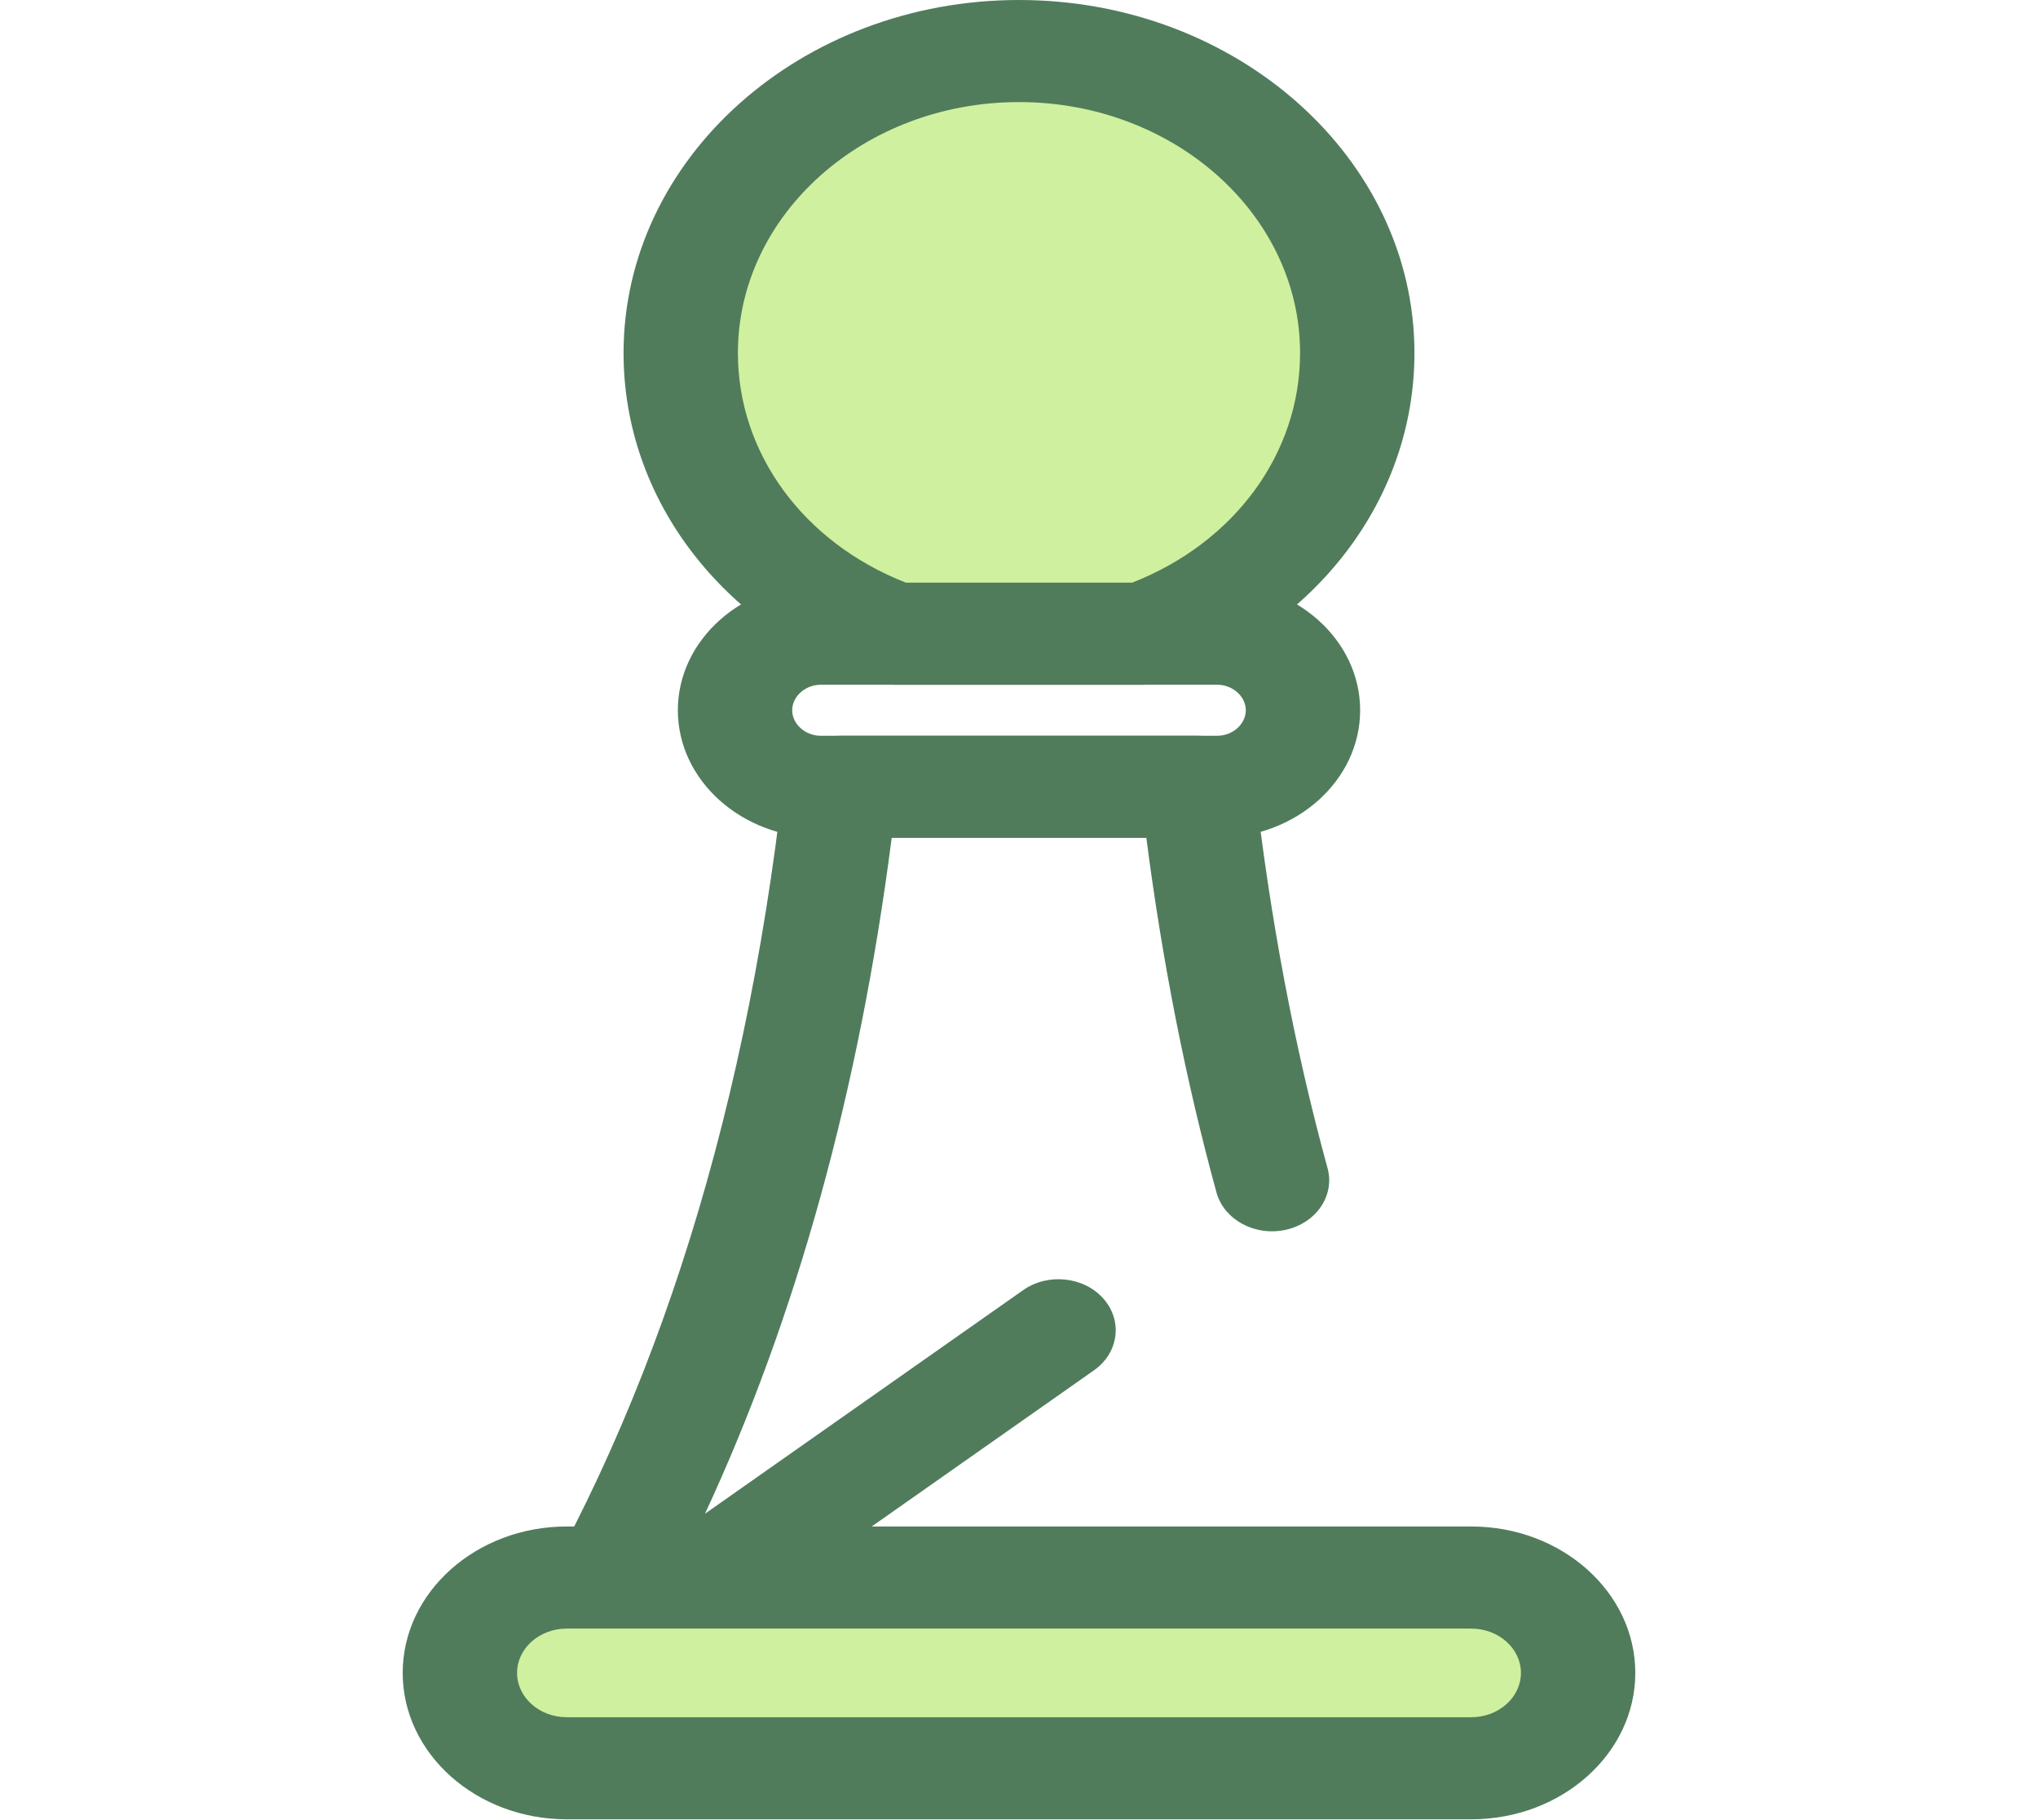
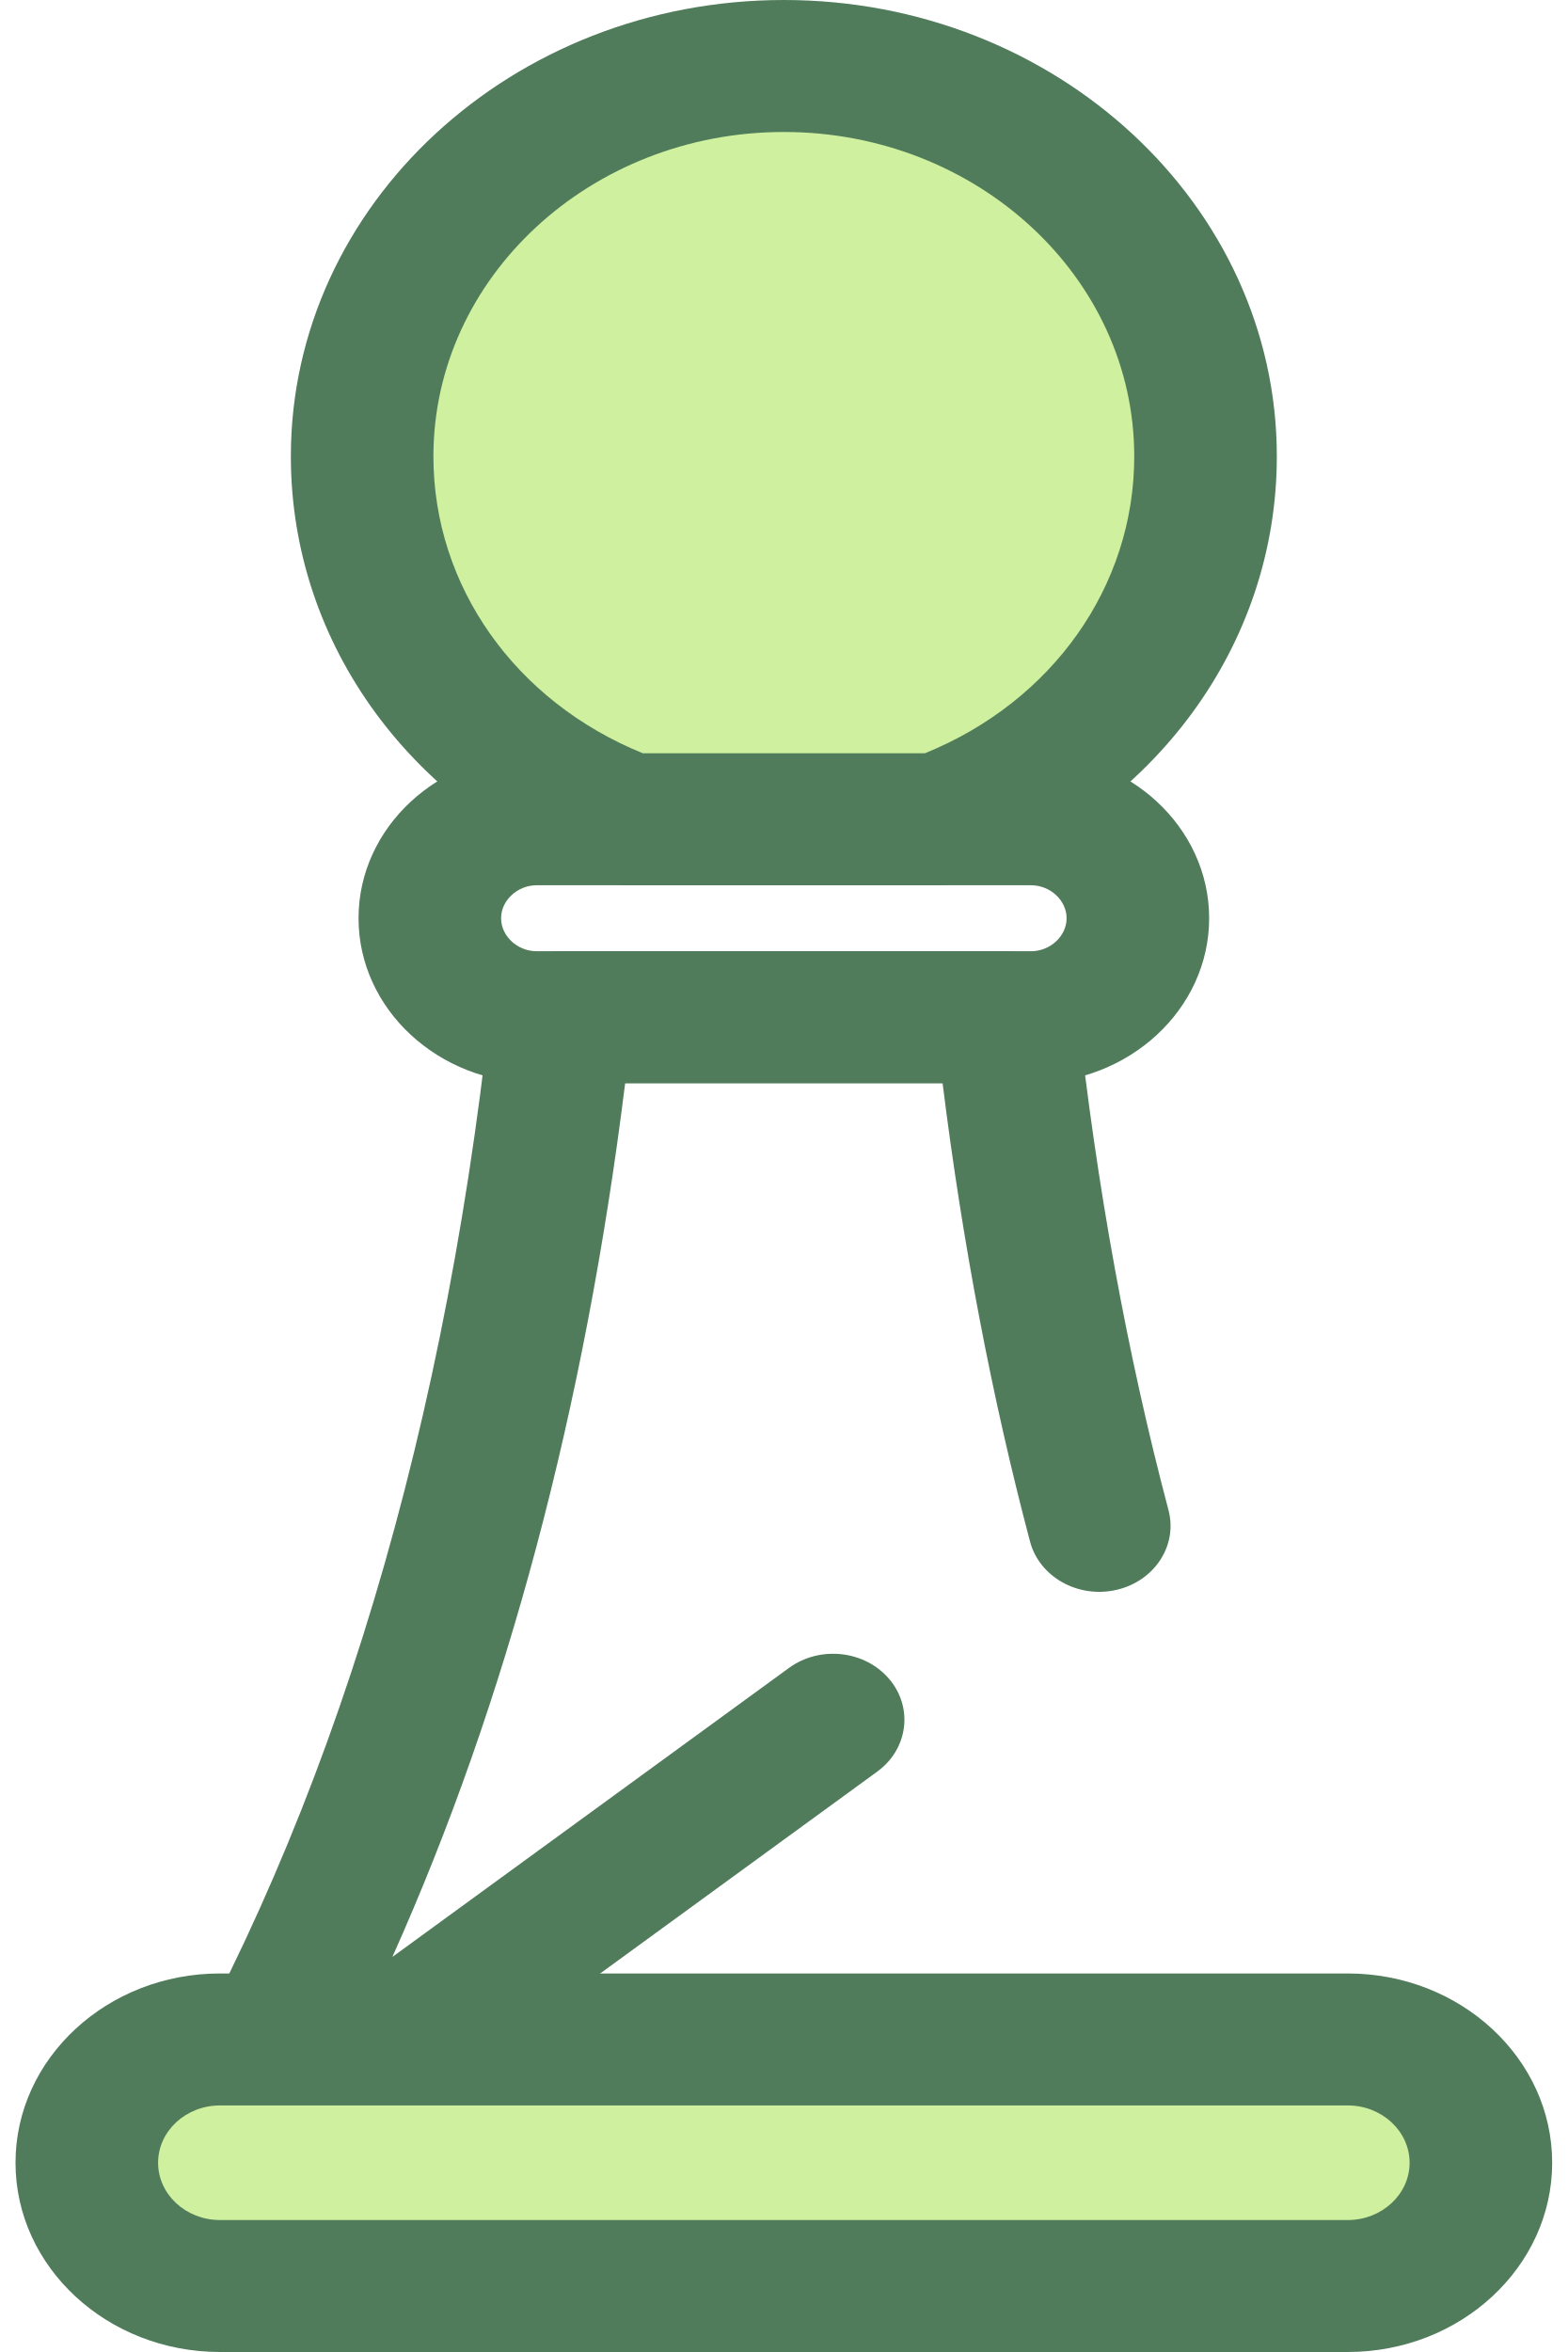
- <svg xmlns="http://www.w3.org/2000/svg" width="84" height="75" viewBox="0 0 84 75" fill="none">
-   <path d="M50.169 34.541H33.83C30.582 34.541 27.939 32.181 27.939 29.28C27.939 26.38 30.582 24.02 33.83 24.02H50.169C53.418 24.02 56.061 26.38 56.061 29.28C56.061 32.181 53.418 34.541 50.169 34.541ZM33.83 28.228C33.192 28.228 32.652 28.71 32.652 29.28C32.652 29.851 33.192 30.332 33.83 30.332H50.169C50.808 30.332 51.348 29.851 51.348 29.28C51.348 28.71 50.808 28.228 50.169 28.228H33.83Z" fill="#507C5C" />
-   <path d="M22.426 71.844C21.876 71.844 21.328 71.673 20.887 71.333C20.032 70.676 19.82 69.57 20.38 68.696C26.66 58.885 30.668 46.614 32.293 32.225C32.414 31.151 33.427 30.332 34.637 30.332H49.365C50.575 30.332 51.588 31.151 51.709 32.225C52.342 37.829 53.354 43.189 54.717 48.155C55.027 49.283 54.253 50.423 52.989 50.699C51.725 50.976 50.449 50.285 50.139 49.157C48.879 44.564 47.909 39.656 47.249 34.541H36.753C35.415 44.937 32.837 54.264 29.058 62.402L42.172 53.185C43.194 52.467 44.676 52.625 45.481 53.538C46.286 54.451 46.11 55.774 45.087 56.493L23.884 71.393C23.455 71.694 22.94 71.844 22.426 71.844Z" fill="#507C5C" />
-   <path d="M36.867 26.124H47.136C52.295 24.299 55.942 19.808 55.942 14.552C55.942 7.674 49.706 2.104 42 2.104C34.301 2.104 28.058 7.674 28.058 14.552C28.058 19.808 31.709 24.299 36.867 26.124Z" fill="#CFF09E" />
-   <path d="M47.136 28.228H36.867C36.569 28.228 36.275 28.178 35.998 28.08C29.743 25.866 25.701 20.557 25.701 14.552C25.701 6.528 33.013 0 42 0C50.987 0 58.299 6.528 58.299 14.552C58.299 20.558 54.258 25.868 48.004 28.08C47.728 28.178 47.433 28.228 47.136 28.228ZM37.338 24.02H46.665C50.883 22.368 53.585 18.693 53.585 14.552C53.585 8.849 48.388 4.208 42 4.208C35.611 4.208 30.414 8.849 30.414 14.552C30.415 18.692 33.118 22.367 37.338 24.02Z" fill="#507C5C" />
-   <path d="M60.642 72.896H23.358C20.936 72.896 18.955 71.127 18.955 68.965C18.955 66.803 20.936 65.034 23.358 65.034H60.642C63.064 65.034 65.045 66.803 65.045 68.965C65.045 71.127 63.064 72.896 60.642 72.896Z" fill="#CFF09E" />
-   <path d="M60.642 75H23.358C19.631 75 16.598 72.293 16.598 68.965C16.598 65.637 19.63 62.929 23.358 62.929H60.642C64.369 62.929 67.402 65.637 67.402 68.965C67.402 72.293 64.369 75 60.642 75ZM23.358 67.138C22.229 67.138 21.312 67.957 21.312 68.965C21.312 69.972 22.23 70.792 23.358 70.792H60.642C61.771 70.792 62.688 69.972 62.688 68.965C62.688 67.958 61.77 67.138 60.642 67.138H23.358Z" fill="#507C5C" />
+ <svg xmlns="http://www.w3.org/2000/svg" width="58" height="87" viewBox="0 0 58 87" fill="none">
+   <path d="M38.142 40.067H19.858C16.222 40.067 13.265 37.33 13.265 33.965C13.265 30.601 16.222 27.863 19.858 27.863H38.142C41.777 27.863 44.735 30.601 44.735 33.965C44.735 37.33 41.777 40.067 38.142 40.067ZM19.858 32.745C19.143 32.745 18.539 33.304 18.539 33.965C18.539 34.627 19.143 35.186 19.858 35.186H38.142C38.857 35.186 39.461 34.627 39.461 33.965C39.461 33.304 38.857 32.745 38.142 32.745H19.858Z" fill="#507C5C" />
+   <path d="M7.096 83.339C6.481 83.339 5.867 83.141 5.373 82.747C4.417 81.984 4.18 80.701 4.806 79.687C11.833 68.306 16.319 54.072 18.137 37.382C18.273 36.135 19.407 35.186 20.761 35.186H37.241C38.595 35.186 39.73 36.135 39.865 37.382C40.573 43.882 41.706 50.099 43.231 55.86C43.578 57.169 42.712 58.49 41.297 58.811C39.882 59.132 38.455 58.331 38.108 57.022C36.698 51.694 35.612 46.001 34.873 40.067H23.129C21.631 52.127 18.745 62.947 14.517 72.386L29.192 61.695C30.337 60.862 31.995 61.045 32.896 62.104C33.797 63.163 33.599 64.698 32.455 65.532L8.727 82.816C8.247 83.165 7.671 83.339 7.096 83.339Z" fill="#507C5C" />
+   <path d="M23.256 30.304H34.747C40.521 28.187 44.602 22.978 44.602 16.88C44.602 8.902 37.623 2.44 29 2.44C20.385 2.44 13.399 8.902 13.399 16.88C13.398 22.978 17.483 28.187 23.256 30.304Z" fill="#CFF09E" />
+   <path d="M34.747 32.745H23.256C22.923 32.745 22.593 32.687 22.284 32.573C15.284 30.005 10.761 23.846 10.761 16.88C10.761 7.573 18.943 0 29 0C39.057 0 47.239 7.573 47.239 16.88C47.239 23.847 42.717 30.007 35.719 32.573C35.409 32.687 35.08 32.745 34.747 32.745ZM23.783 27.863H34.22C38.941 25.947 41.964 21.683 41.964 16.881C41.964 10.264 36.149 4.882 29 4.882C21.851 4.882 16.035 10.264 16.035 16.881C16.035 21.682 19.06 25.945 23.783 27.863Z" fill="#507C5C" />
+   <path d="M49.861 84.559H8.138C5.428 84.559 3.211 82.507 3.211 79.999C3.211 77.491 5.429 75.439 8.138 75.439H49.861C52.571 75.439 54.788 77.491 54.788 79.999C54.789 82.507 52.571 84.559 49.861 84.559Z" fill="#CFF09E" />
+   <path d="M49.862 87H8.138C3.968 87 0.574 83.859 0.574 79.999C0.574 76.139 3.967 72.998 8.138 72.998H49.862C54.032 72.998 57.426 76.138 57.426 79.999C57.426 83.859 54.032 87 49.862 87ZM8.138 77.88C6.876 77.88 5.849 78.831 5.849 79.999C5.849 81.168 6.876 82.119 8.138 82.119H49.862C51.124 82.119 52.151 81.168 52.151 79.999C52.151 78.831 51.124 77.88 49.862 77.88H8.138Z" fill="#507C5C" />
</svg>
